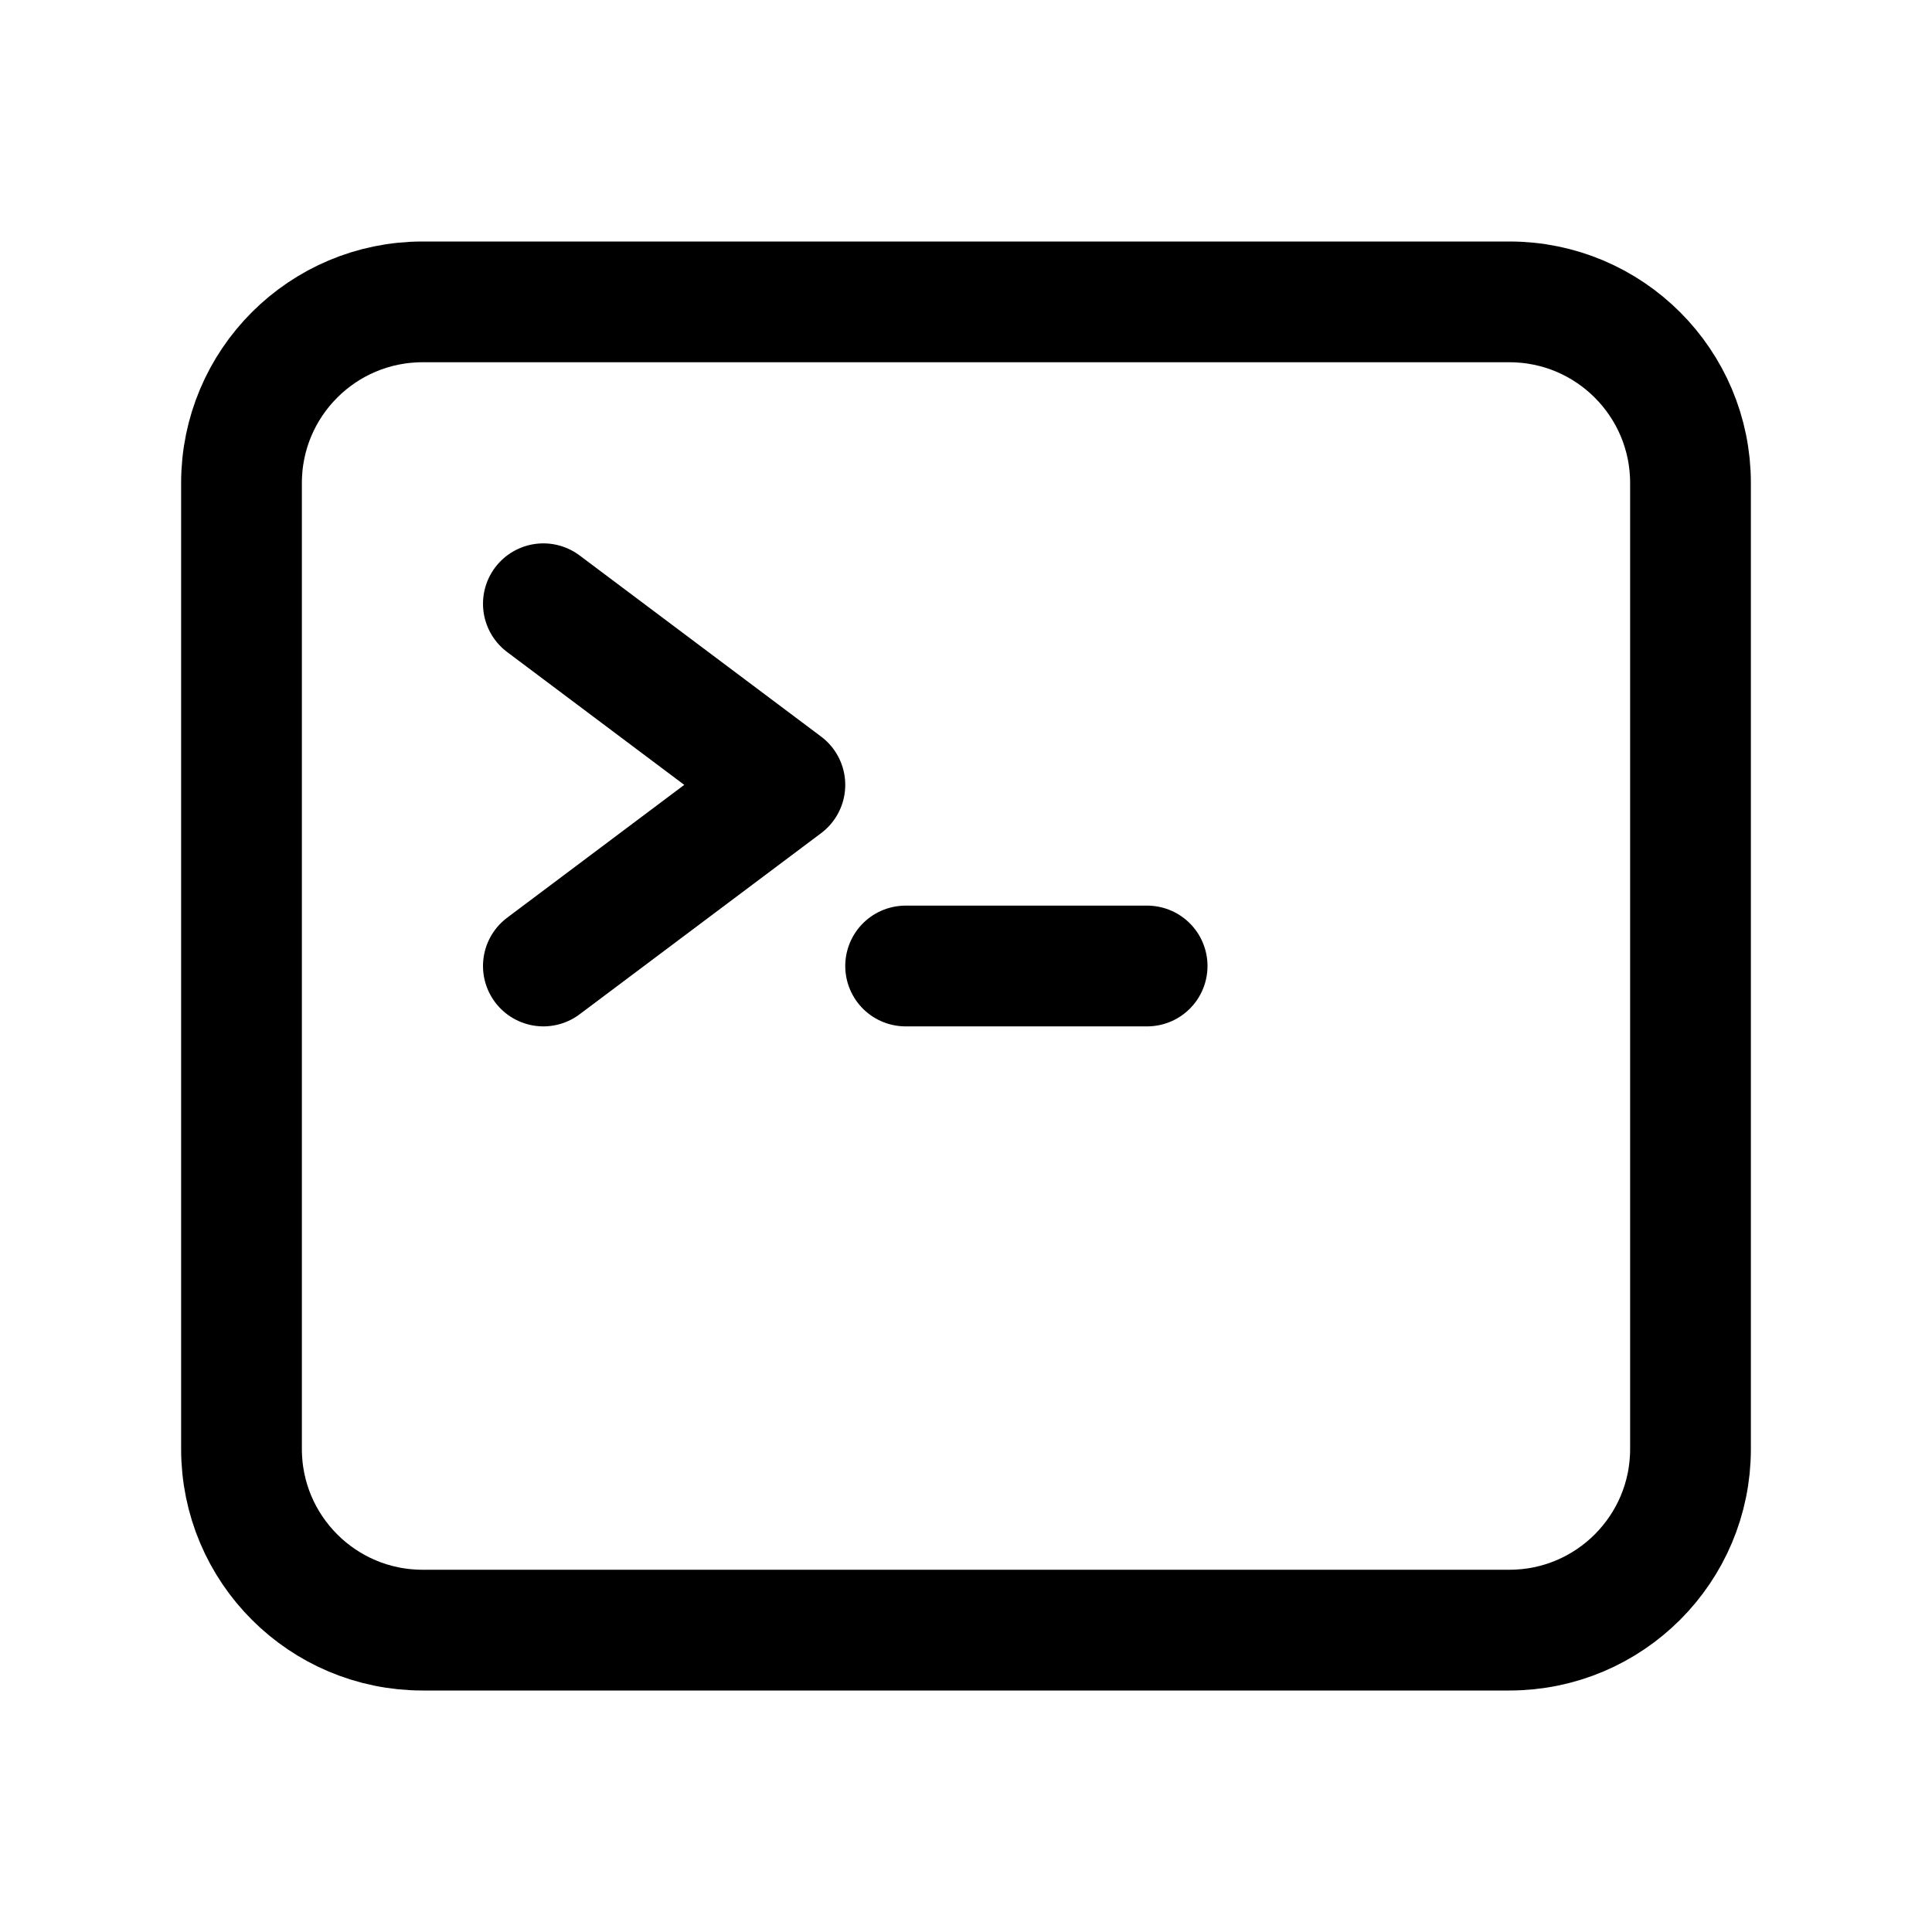
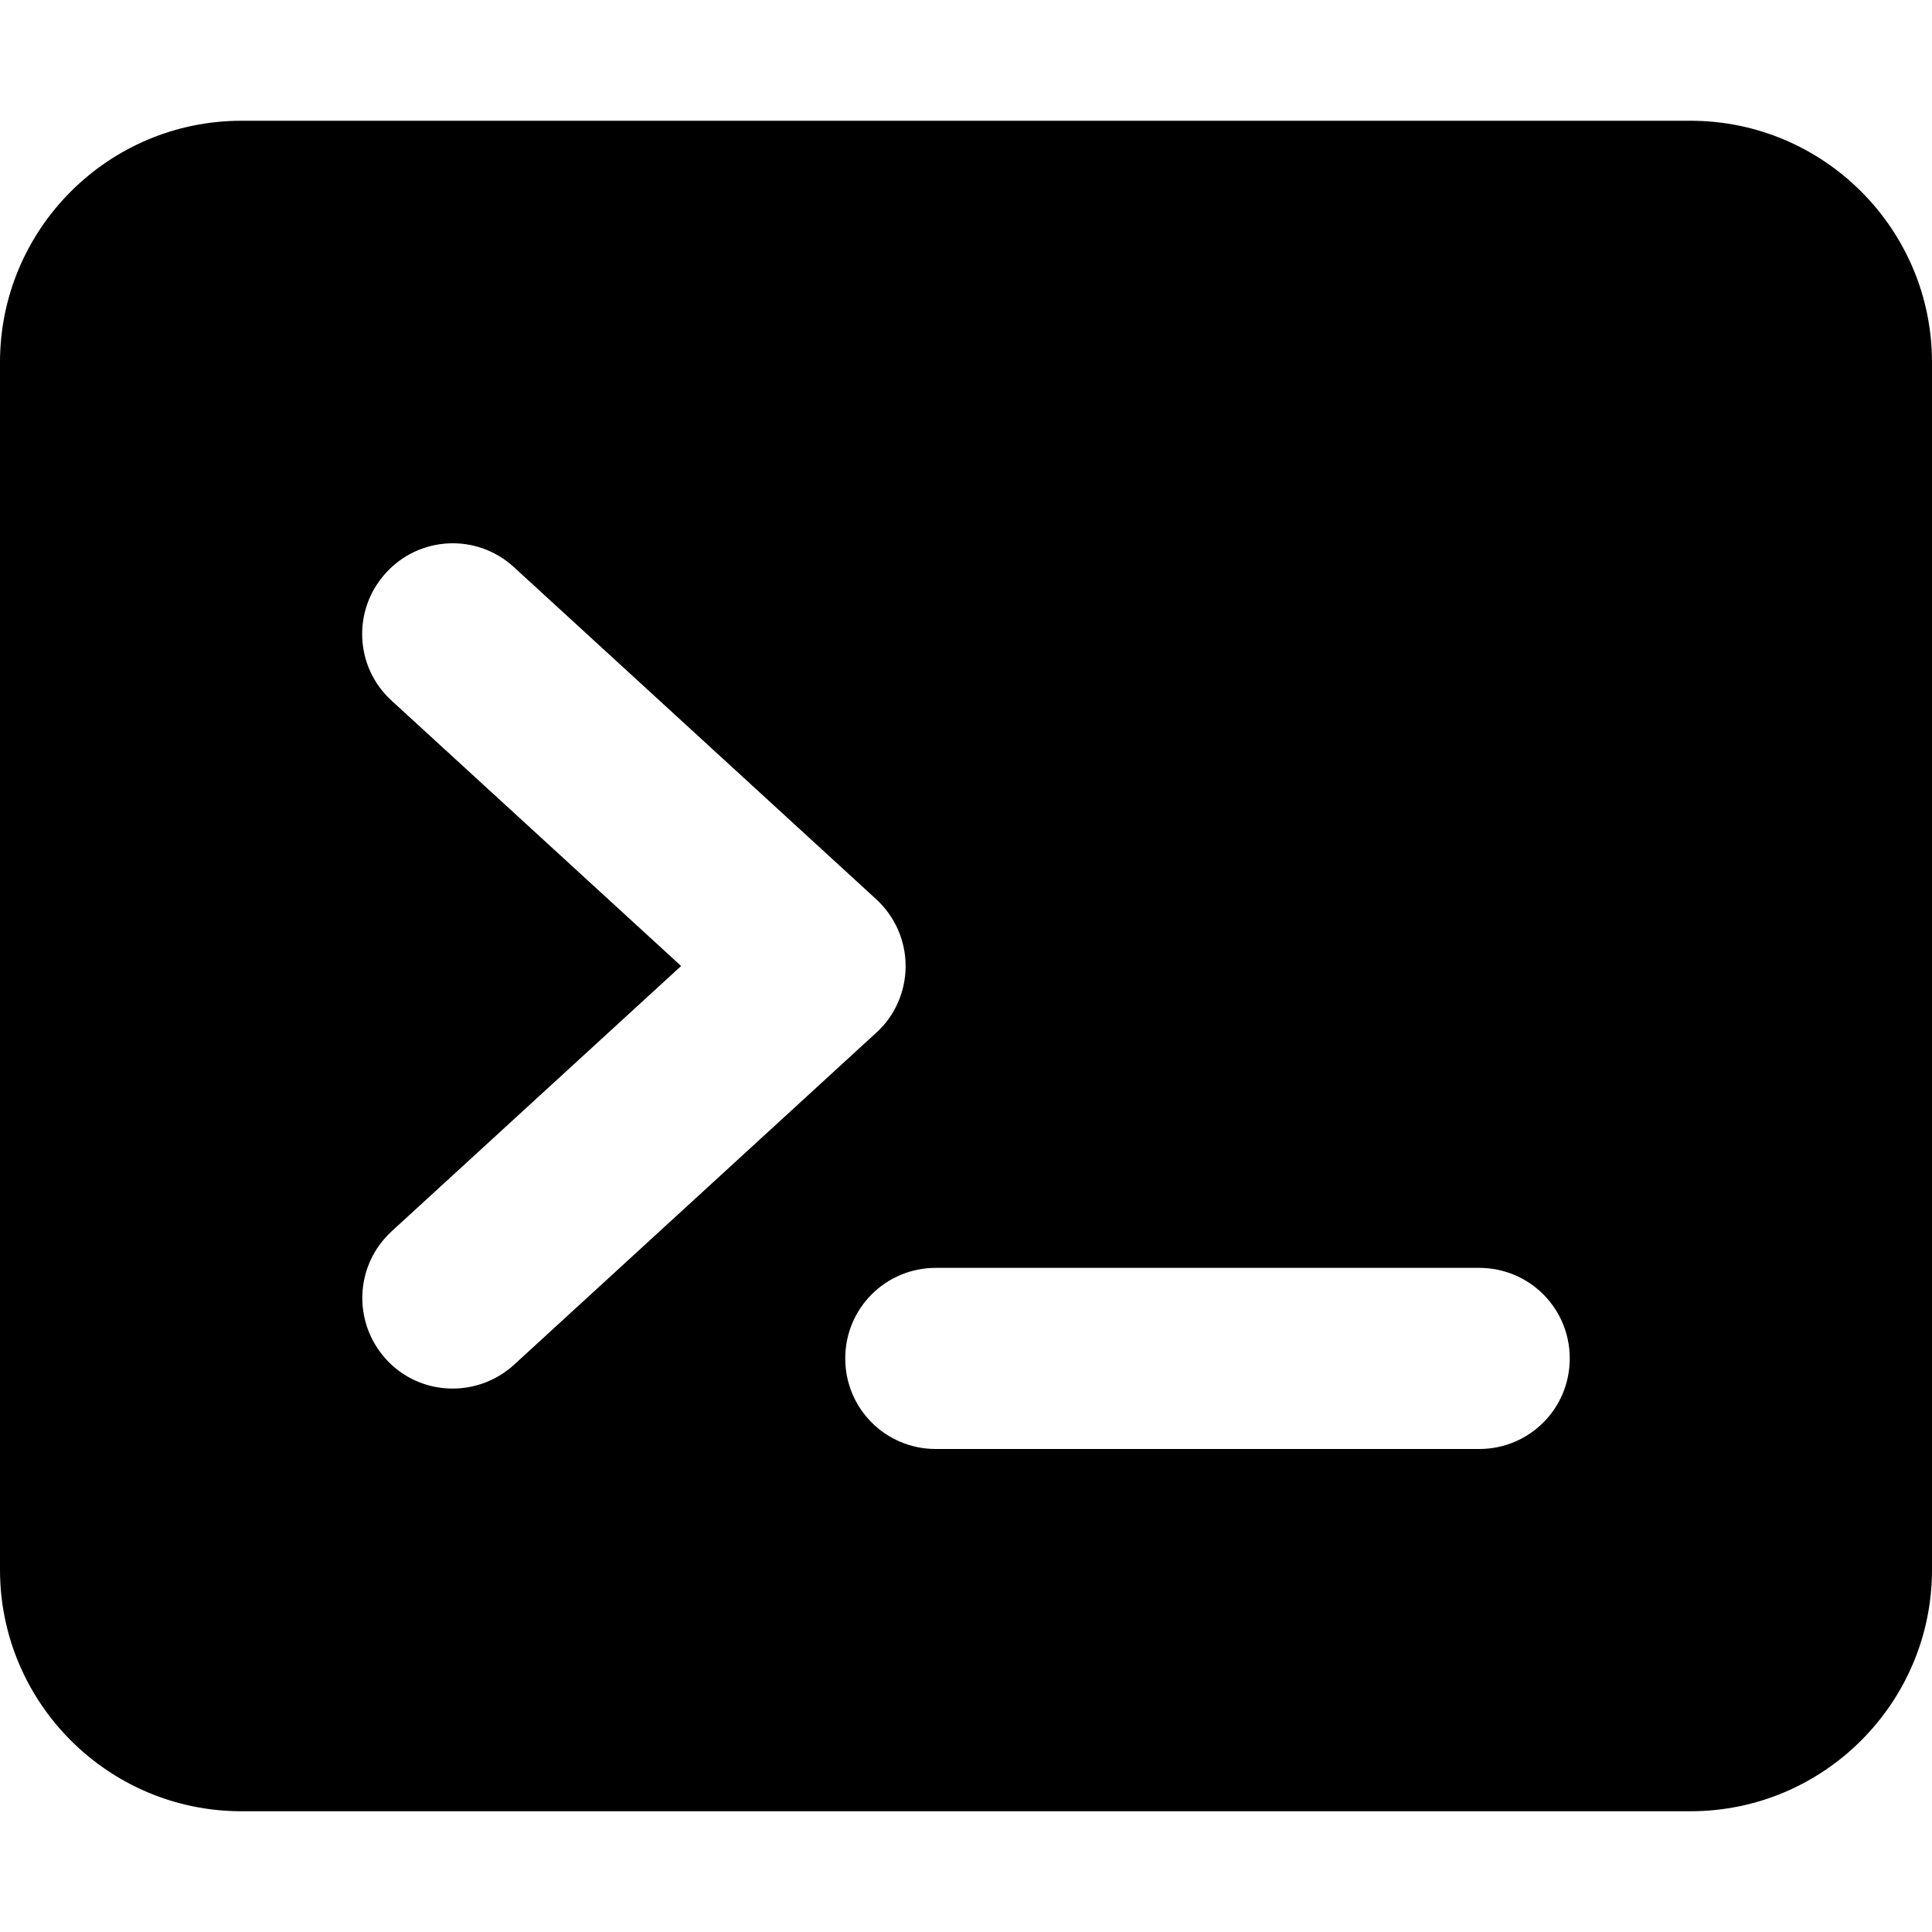
- <svg xmlns="http://www.w3.org/2000/svg" fill="none" viewBox="0 0 24 24" stroke-width="1.5" stroke="currentColor" class="w-6 h-6">
-   <path stroke-linecap="round" stroke-linejoin="round" d="M6.75 7.5l3 2.25-3 2.25m4.5 0h3m-9 8.25h13.5A2.25 2.25 0 0021 18V6a2.25 2.25 0 00-2.25-2.25H5.25A2.25 2.25 0 003 6v12a2.25 2.25 0 002.25 2.25z" />
+ <svg xmlns="http://www.w3.org/2000/svg" height="1em" viewBox="0 0 512 512">
+   <path d="M0 96C0 60.7 28.7 32 64 32H448c35.3 0 64 28.7 64 64V416c0 35.3-28.7 64-64 64H64c-35.3 0-64-28.7-64-64V96zm102.3 55.8c-9 9.8-8.3 25 1.5 33.9L180.5 256l-76.7 70.3c-9.8 9-10.4 24.1-1.5 33.9s24.1 10.4 33.9 1.5l96-88c5-4.5 7.8-11 7.8-17.7s-2.8-13.1-7.8-17.7l-96-88c-9.8-9-25-8.3-33.9 1.5zM248 336c-13.3 0-24 10.7-24 24s10.7 24 24 24H392c13.3 0 24-10.7 24-24s-10.7-24-24-24H248z" />
</svg>
